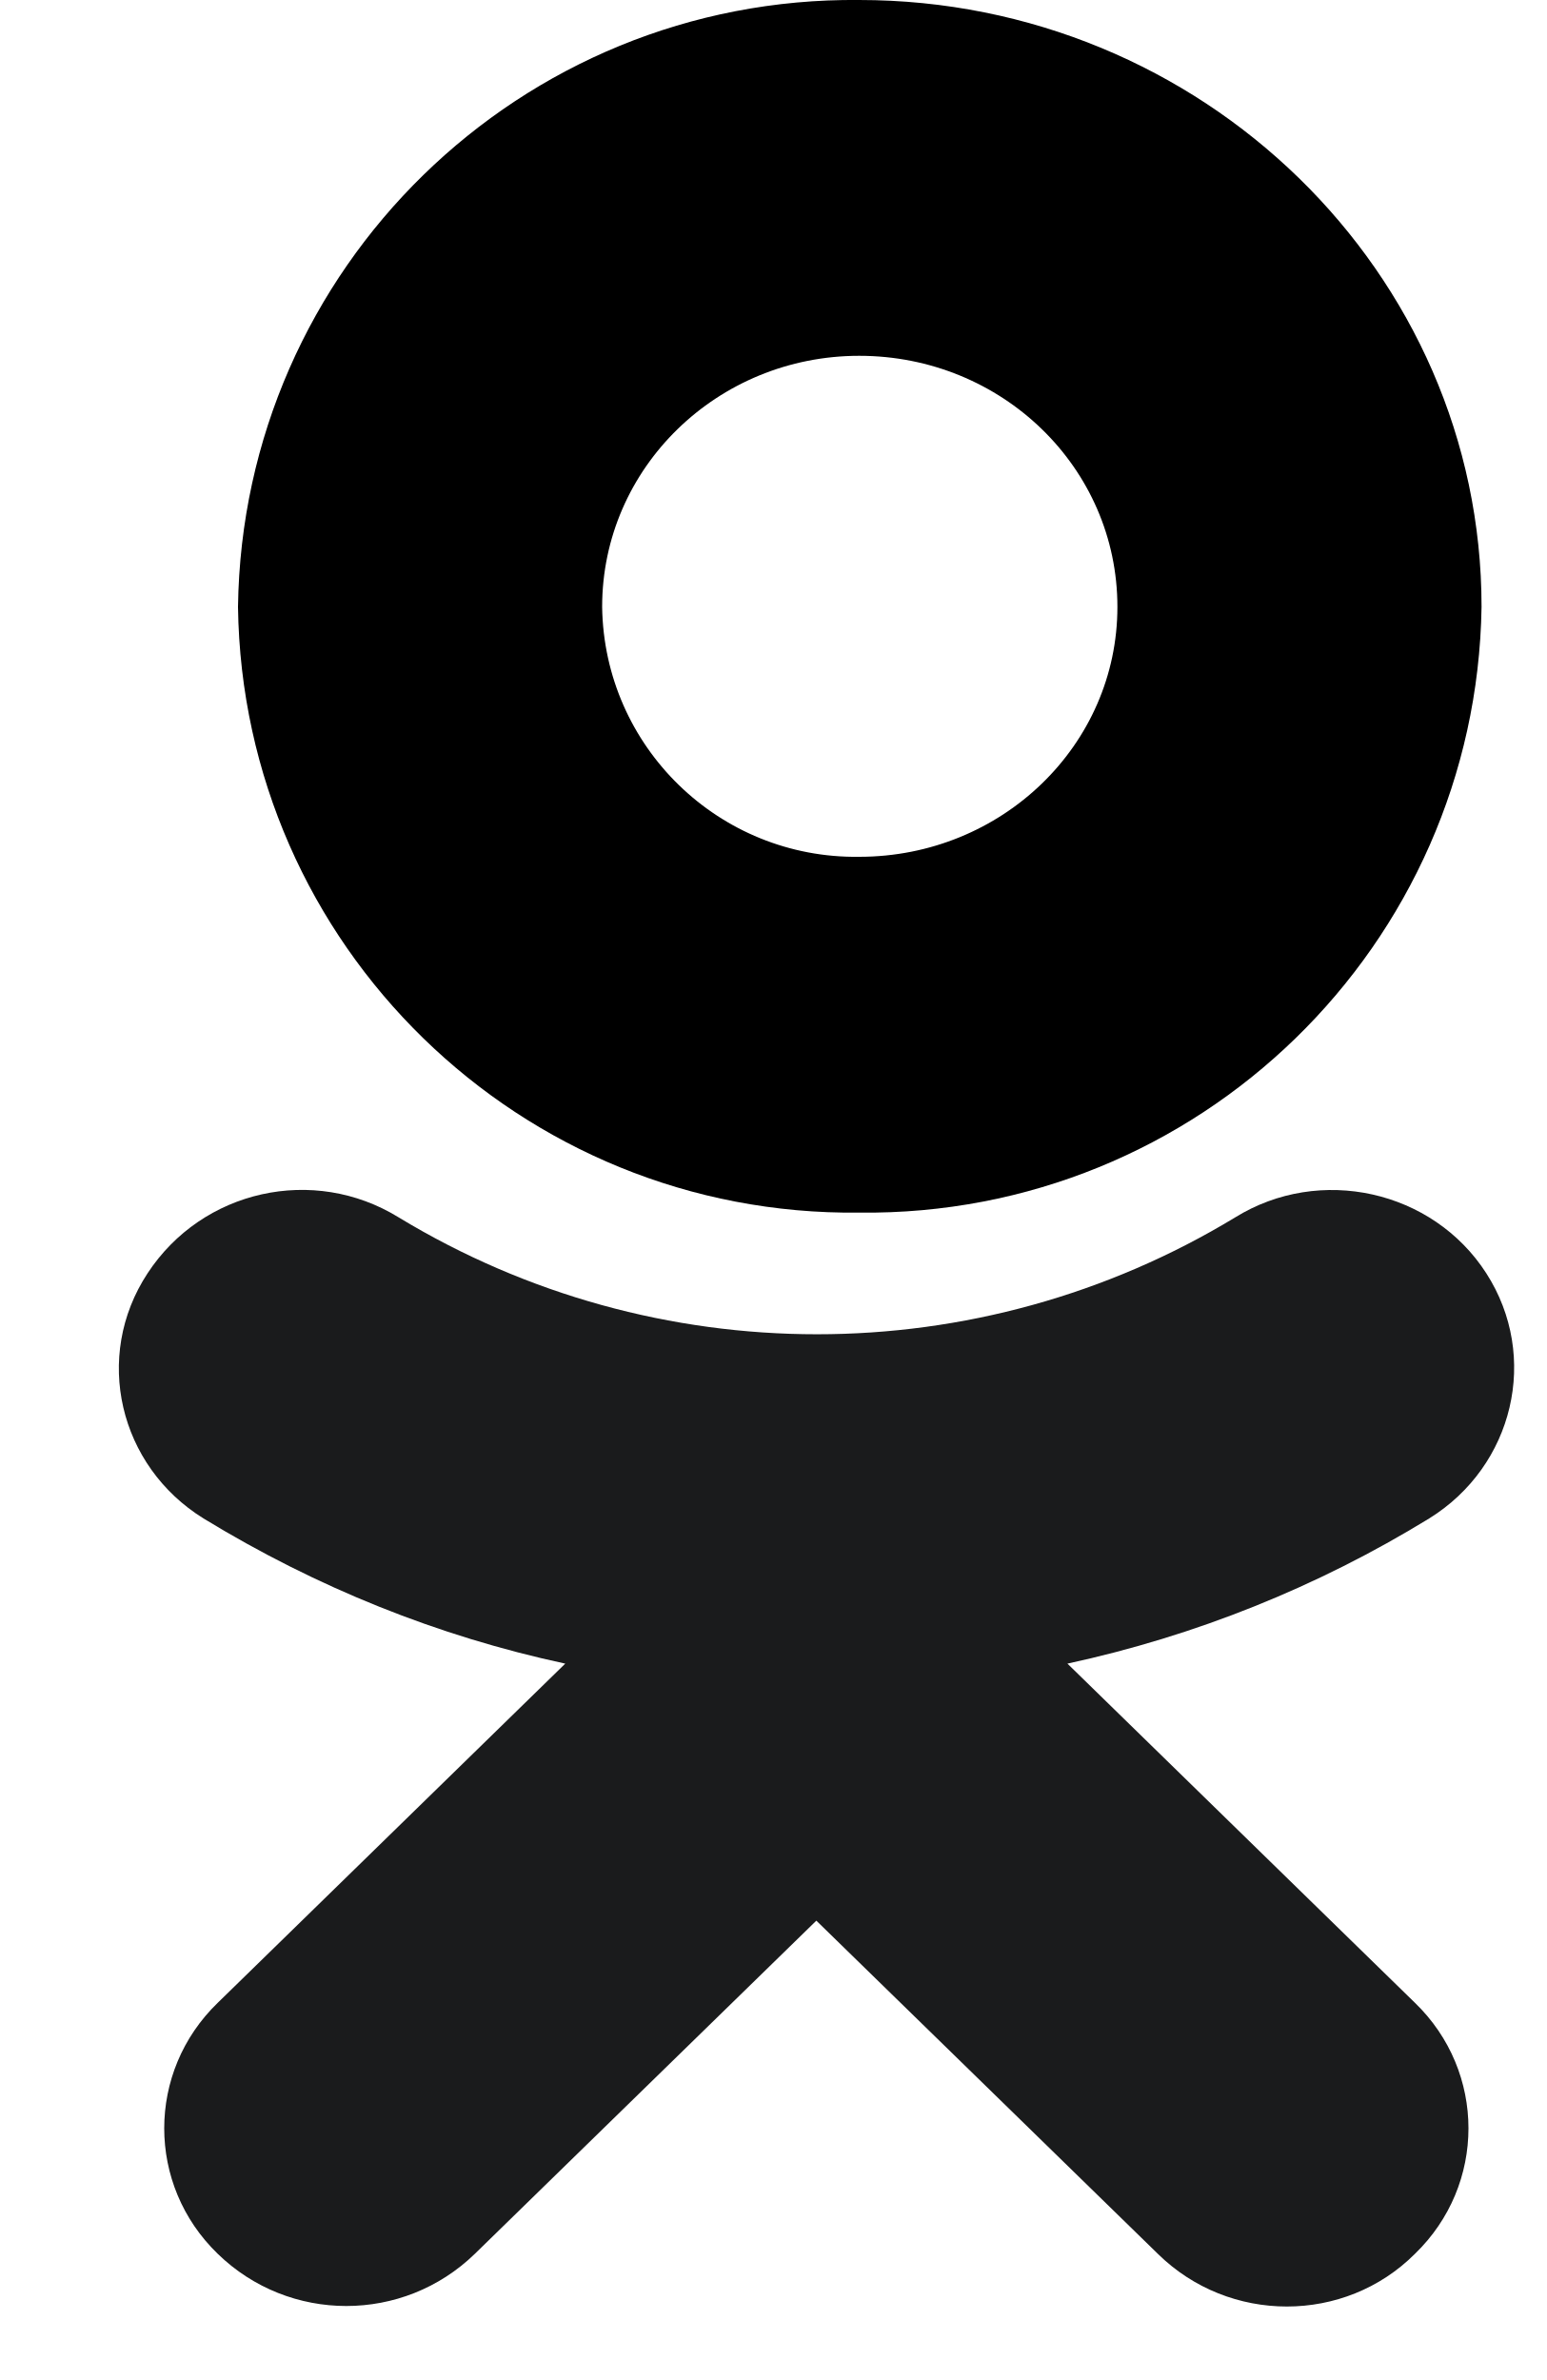
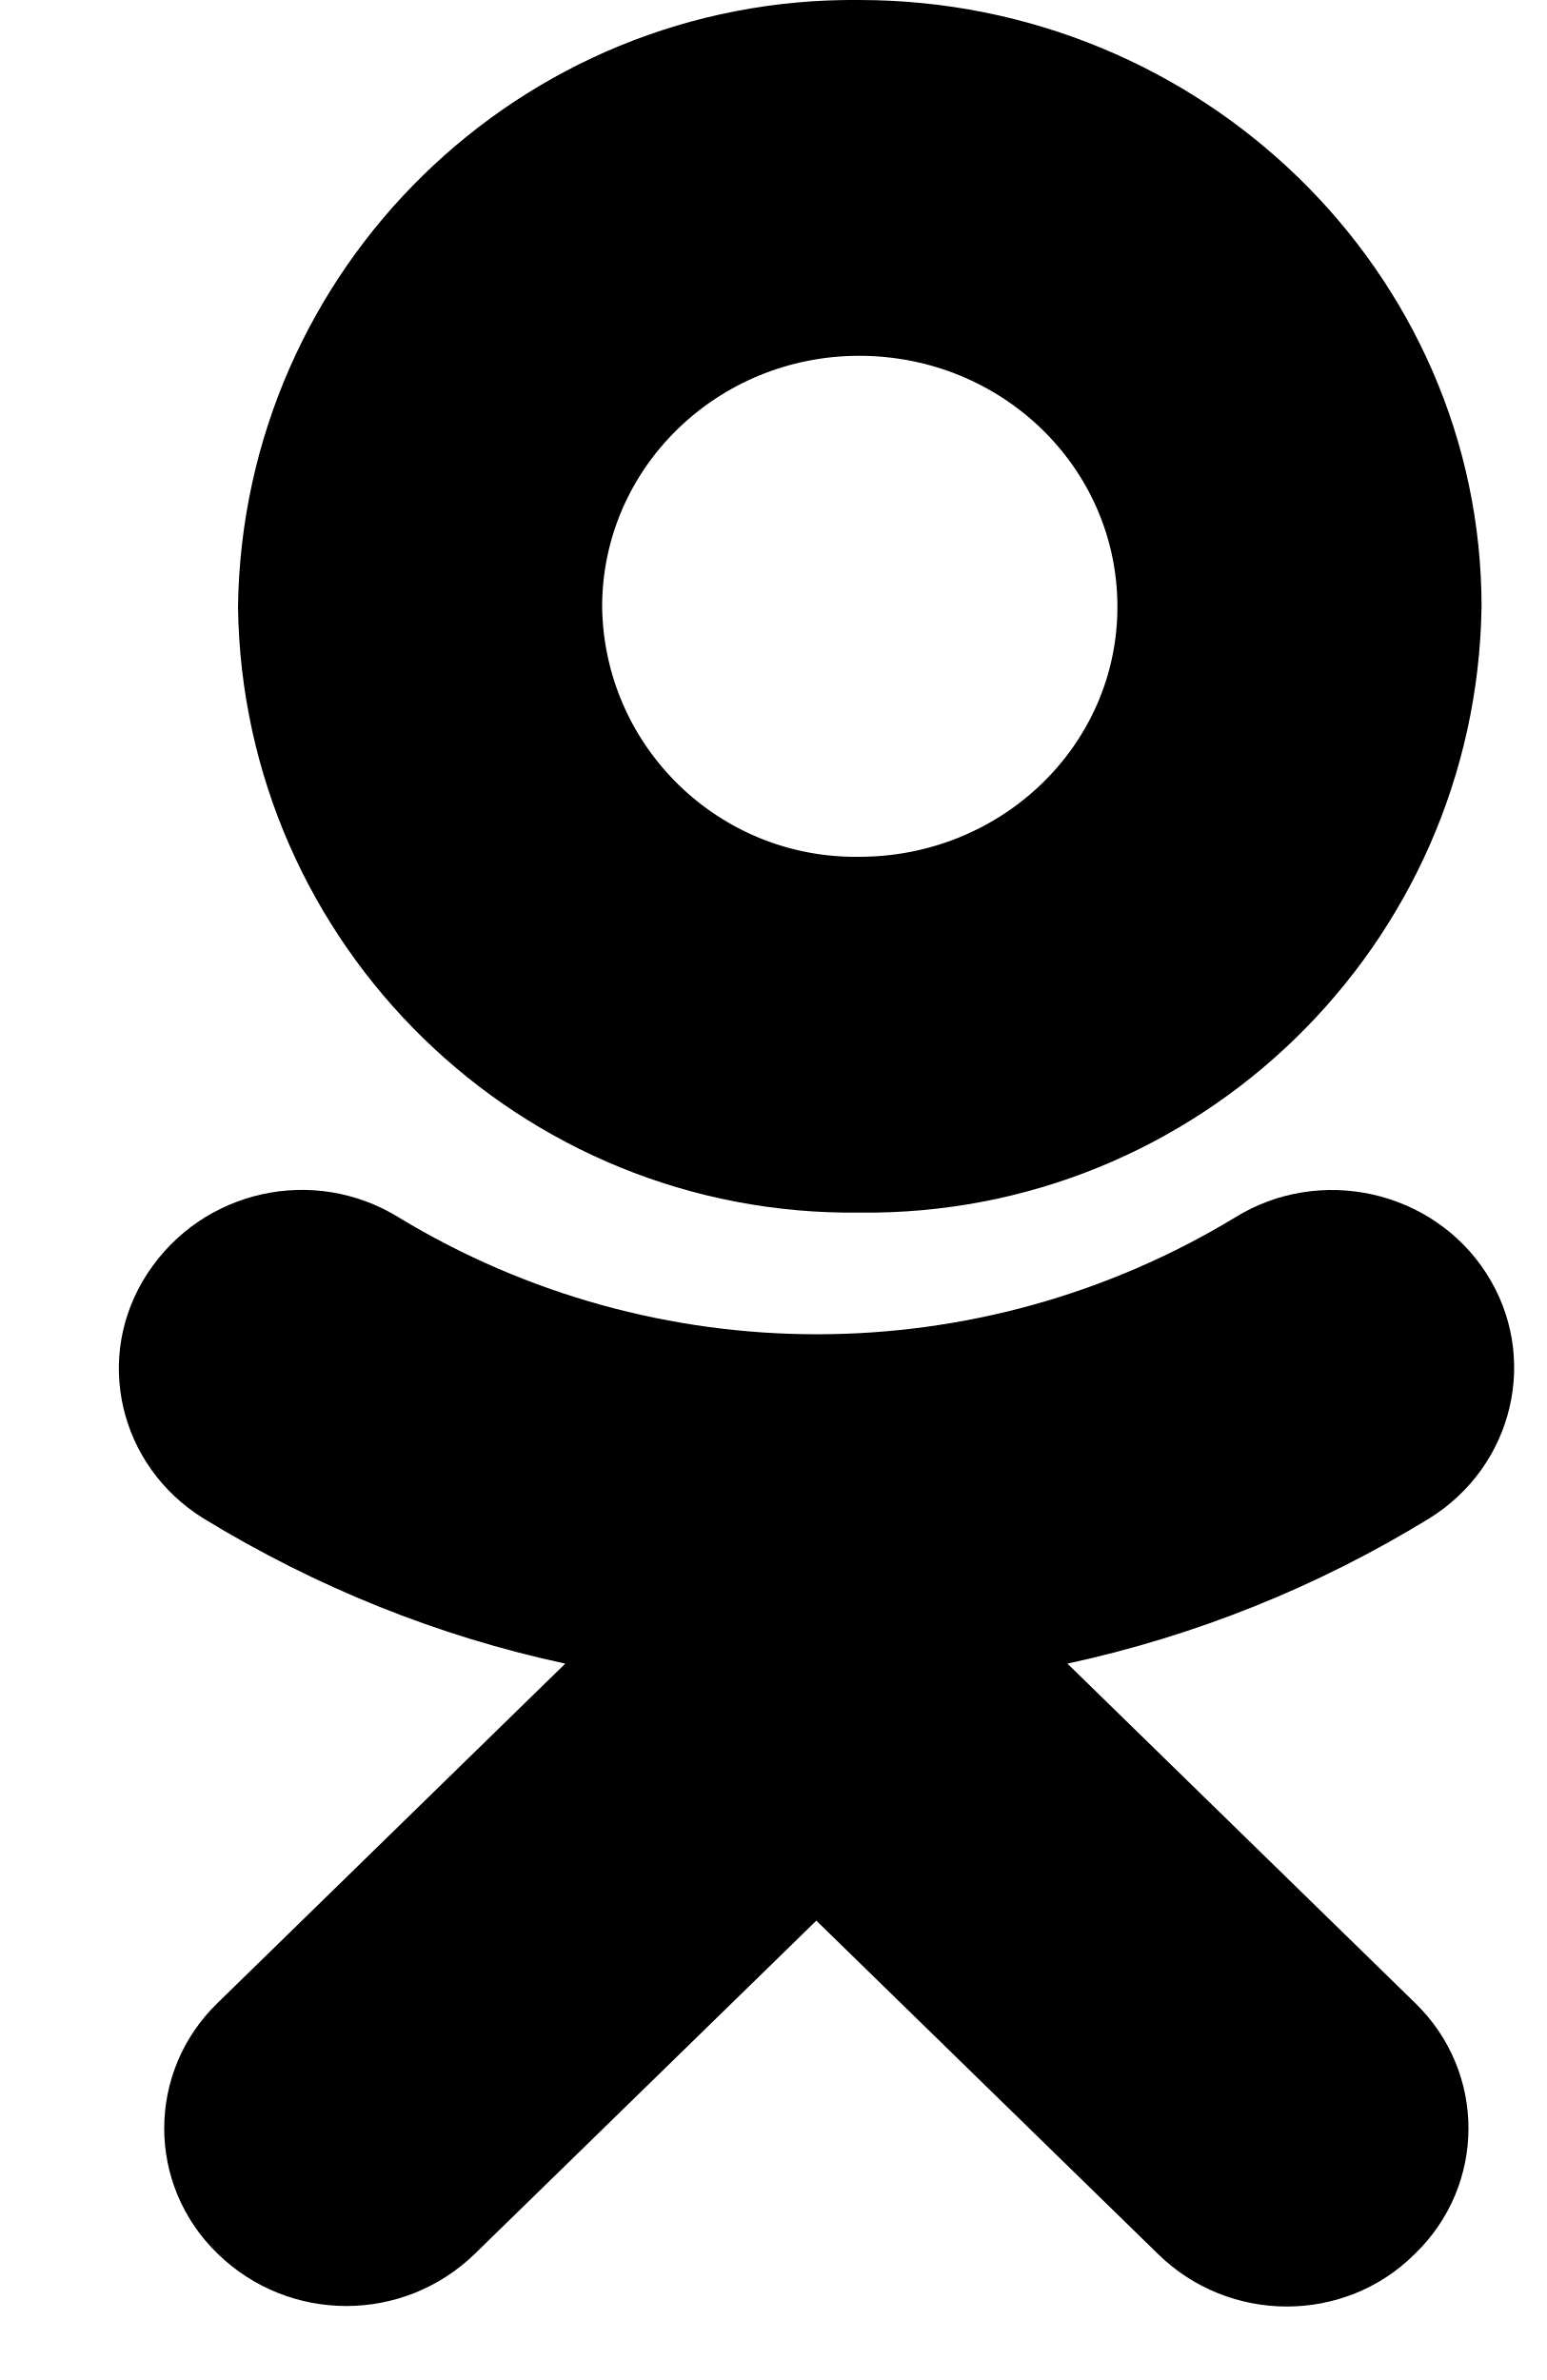
<svg xmlns="http://www.w3.org/2000/svg" width="13" height="20" viewBox="0 0 13 20">
  <path d="M9.39 5.1c0 1.16-.97 2.1-2.17 2.1a2.13 2.13 0 0 1-2.16-2.1c0-1.17.97-2.11 2.16-2.11 1.2 0 2.17.94 2.17 2.11zm3.06 0c0-2.81-2.35-5.1-5.23-5.1A5.17 5.17 0 0 0 2 5.1a5.16 5.16 0 0 0 5.22 5.09 5.17 5.17 0 0 0 5.23-5.09z" />
-   <path fill="#1a1b1c" d="M8.97 13.98a9.75 9.75 0 0 0 3.04-1.22c.71-.44.93-1.36.48-2.06-.45-.7-1.4-.91-2.11-.47a6.78 6.78 0 0 1-7.03 0 1.55 1.55 0 0 0-2.11.47c-.46.7-.24 1.62.47 2.06.95.58 1.97.99 3.04 1.22l-2.92 2.85c-.6.58-.6 1.53 0 2.11a1.55 1.55 0 0 0 2.16 0l2.87-2.8 2.87 2.8c.6.59 1.57.59 2.16 0 .6-.58.6-1.53 0-2.11l-2.92-2.85" />
+   <path d="M8.97 13.98a9.75 9.75 0 0 0 3.04-1.22c.71-.44.93-1.36.48-2.06-.45-.7-1.4-.91-2.11-.47a6.78 6.78 0 0 1-7.03 0 1.55 1.55 0 0 0-2.11.47c-.46.7-.24 1.62.47 2.06.95.58 1.97.99 3.04 1.22l-2.92 2.85c-.6.58-.6 1.53 0 2.11a1.55 1.55 0 0 0 2.16 0l2.87-2.8 2.87 2.8c.6.59 1.57.59 2.16 0 .6-.58.6-1.53 0-2.11l-2.92-2.85" />
</svg>
